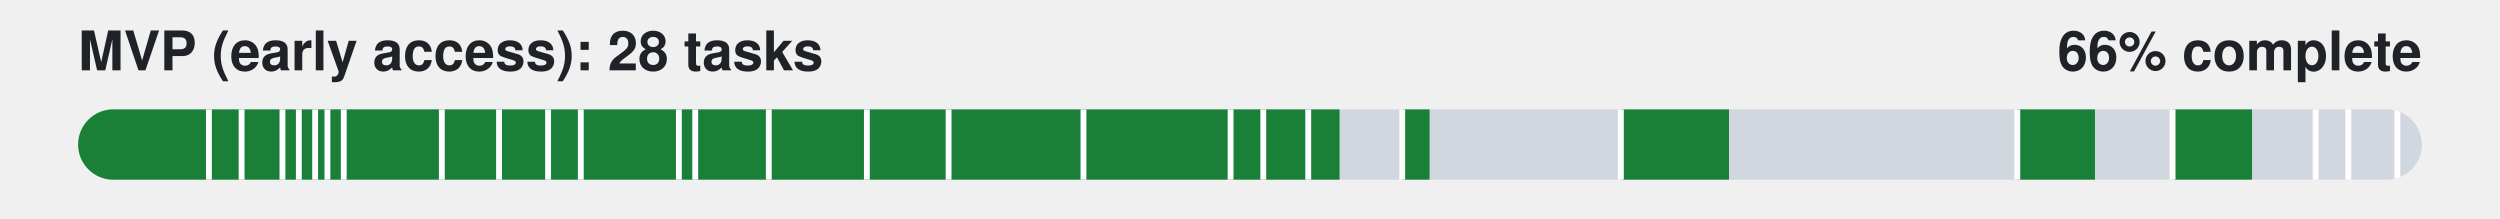
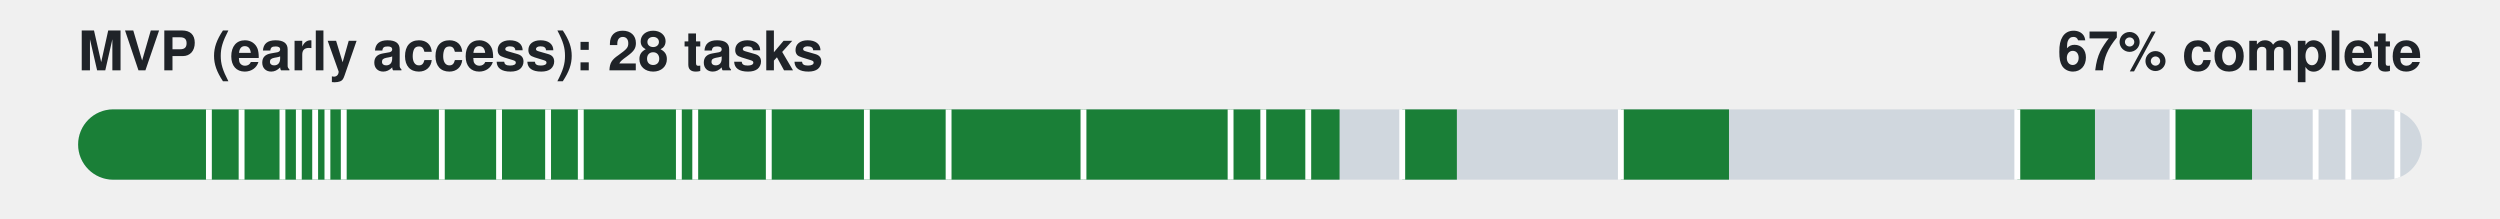
- <svg xmlns="http://www.w3.org/2000/svg" width="640" height="56" viewBox="0 0 640 56" role="img" aria-label="MVP progress: 66% complete across 28 tasks">
+ <svg xmlns="http://www.w3.org/2000/svg" width="640" height="56" viewBox="0 0 640 56" role="img" aria-label="MVP progress: 67% complete across 28 tasks">
  <style>
    text { font: 600 14px -apple-system, BlinkMacSystemFont, "Segoe UI", Helvetica, Arial, sans-serif; fill: #1f2328; }
    .track { fill: #d0d7de; }
    .divider { stroke: #ffffff; stroke-width: 1.5; }
    @media (prefers-color-scheme: dark) { text { fill: #e6edf3; } .track { fill: #30363d; } .divider { stroke: #0d1117; } }
  </style>
  <defs>
    <clipPath id="bar">
      <rect x="20" y="28" width="600" height="18" rx="9" />
    </clipPath>
  </defs>
  <text x="20" y="18">MVP (early access): 28 tasks</text>
-   <text x="620" y="18" text-anchor="end">66% complete</text>
+   <text x="620" y="18" text-anchor="end">67% complete</text>
  <g clip-path="url(#bar)">
    <rect class="track" x="20" y="28" width="600" height="18" />
    <rect x="20.00" y="28" width="33.48" height="18" fill="#1a7f37" />
    <rect x="53.48" y="28" width="8.37" height="18" fill="#1a7f37" />
    <line class="divider" x1="53.48" y1="28" x2="53.48" y2="46" />
    <rect x="61.85" y="28" width="10.46" height="18" fill="#1a7f37" />
    <line class="divider" x1="61.85" y1="28" x2="61.85" y2="46" />
    <rect x="72.31" y="28" width="4.18" height="18" fill="#1a7f37" />
    <line class="divider" x1="72.31" y1="28" x2="72.31" y2="46" />
    <rect x="76.50" y="28" width="4.18" height="18" fill="#1a7f37" />
    <line class="divider" x1="76.50" y1="28" x2="76.50" y2="46" />
    <rect x="80.68" y="28" width="3.14" height="18" fill="#1a7f37" />
    <line class="divider" x1="80.68" y1="28" x2="80.68" y2="46" />
    <rect x="83.82" y="28" width="4.18" height="18" fill="#1a7f37" />
    <line class="divider" x1="83.82" y1="28" x2="83.82" y2="46" />
    <rect x="88.00" y="28" width="25.11" height="18" fill="#1a7f37" />
    <line class="divider" x1="88.00" y1="28" x2="88.00" y2="46" />
    <rect x="113.11" y="28" width="14.65" height="18" fill="#1a7f37" />
    <line class="divider" x1="113.11" y1="28" x2="113.11" y2="46" />
    <rect x="127.76" y="28" width="12.55" height="18" fill="#1a7f37" />
    <line class="divider" x1="127.76" y1="28" x2="127.76" y2="46" />
    <rect x="140.31" y="28" width="8.37" height="18" fill="#1a7f37" />
    <line class="divider" x1="140.31" y1="28" x2="140.31" y2="46" />
    <rect x="148.68" y="28" width="25.11" height="18" fill="#1a7f37" />
    <line class="divider" x1="148.68" y1="28" x2="148.68" y2="46" />
    <rect x="173.79" y="28" width="4.18" height="18" fill="#1a7f37" />
    <line class="divider" x1="173.79" y1="28" x2="173.79" y2="46" />
    <rect x="177.98" y="28" width="18.83" height="18" fill="#1a7f37" />
    <line class="divider" x1="177.98" y1="28" x2="177.98" y2="46" />
    <rect x="196.81" y="28" width="25.11" height="18" fill="#1a7f37" />
    <line class="divider" x1="196.81" y1="28" x2="196.81" y2="46" />
    <rect x="221.92" y="28" width="20.92" height="18" fill="#1a7f37" />
    <line class="divider" x1="221.92" y1="28" x2="221.92" y2="46" />
    <rect x="242.84" y="28" width="34.52" height="18" fill="#1a7f37" />
    <line class="divider" x1="242.84" y1="28" x2="242.84" y2="46" />
    <rect x="277.37" y="28" width="37.66" height="18" fill="#1a7f37" />
    <line class="divider" x1="277.37" y1="28" x2="277.37" y2="46" />
    <rect x="315.03" y="28" width="8.37" height="18" fill="#1a7f37" />
    <line class="divider" x1="315.03" y1="28" x2="315.03" y2="46" />
    <rect x="323.40" y="28" width="11.51" height="18" fill="#1a7f37" />
    <line class="divider" x1="323.40" y1="28" x2="323.40" y2="46" />
    <rect x="334.91" y="28" width="8.02" height="18" fill="#1a7f37" />
    <line class="divider" x1="334.91" y1="28" x2="334.91" y2="46" />
-     <rect x="358.97" y="28" width="7.00" height="18" fill="#1a7f37" />
+     <rect x="358.97" y="28" width="13.99" height="18" fill="#1a7f37" />
    <line class="divider" x1="358.97" y1="28" x2="358.97" y2="46" />
    <rect x="414.94" y="28" width="27.68" height="18" fill="#1a7f37" />
    <line class="divider" x1="414.94" y1="28" x2="414.94" y2="46" />
    <rect x="516.43" y="28" width="19.88" height="18" fill="#1a7f37" />
    <line class="divider" x1="516.43" y1="28" x2="516.43" y2="46" />
    <rect x="556.18" y="28" width="20.34" height="18" fill="#1a7f37" />
    <line class="divider" x1="556.18" y1="28" x2="556.18" y2="46" />
    <rect x="592.80" y="28" width="0.00" height="18" fill="#1a7f37" />
    <line class="divider" x1="592.80" y1="28" x2="592.80" y2="46" />
    <rect x="601.17" y="28" width="0.00" height="18" fill="#1a7f37" />
    <line class="divider" x1="601.17" y1="28" x2="601.17" y2="46" />
    <rect x="613.72" y="28" width="0.00" height="18" fill="#1a7f37" />
    <line class="divider" x1="613.72" y1="28" x2="613.72" y2="46" />
  </g>
</svg>
